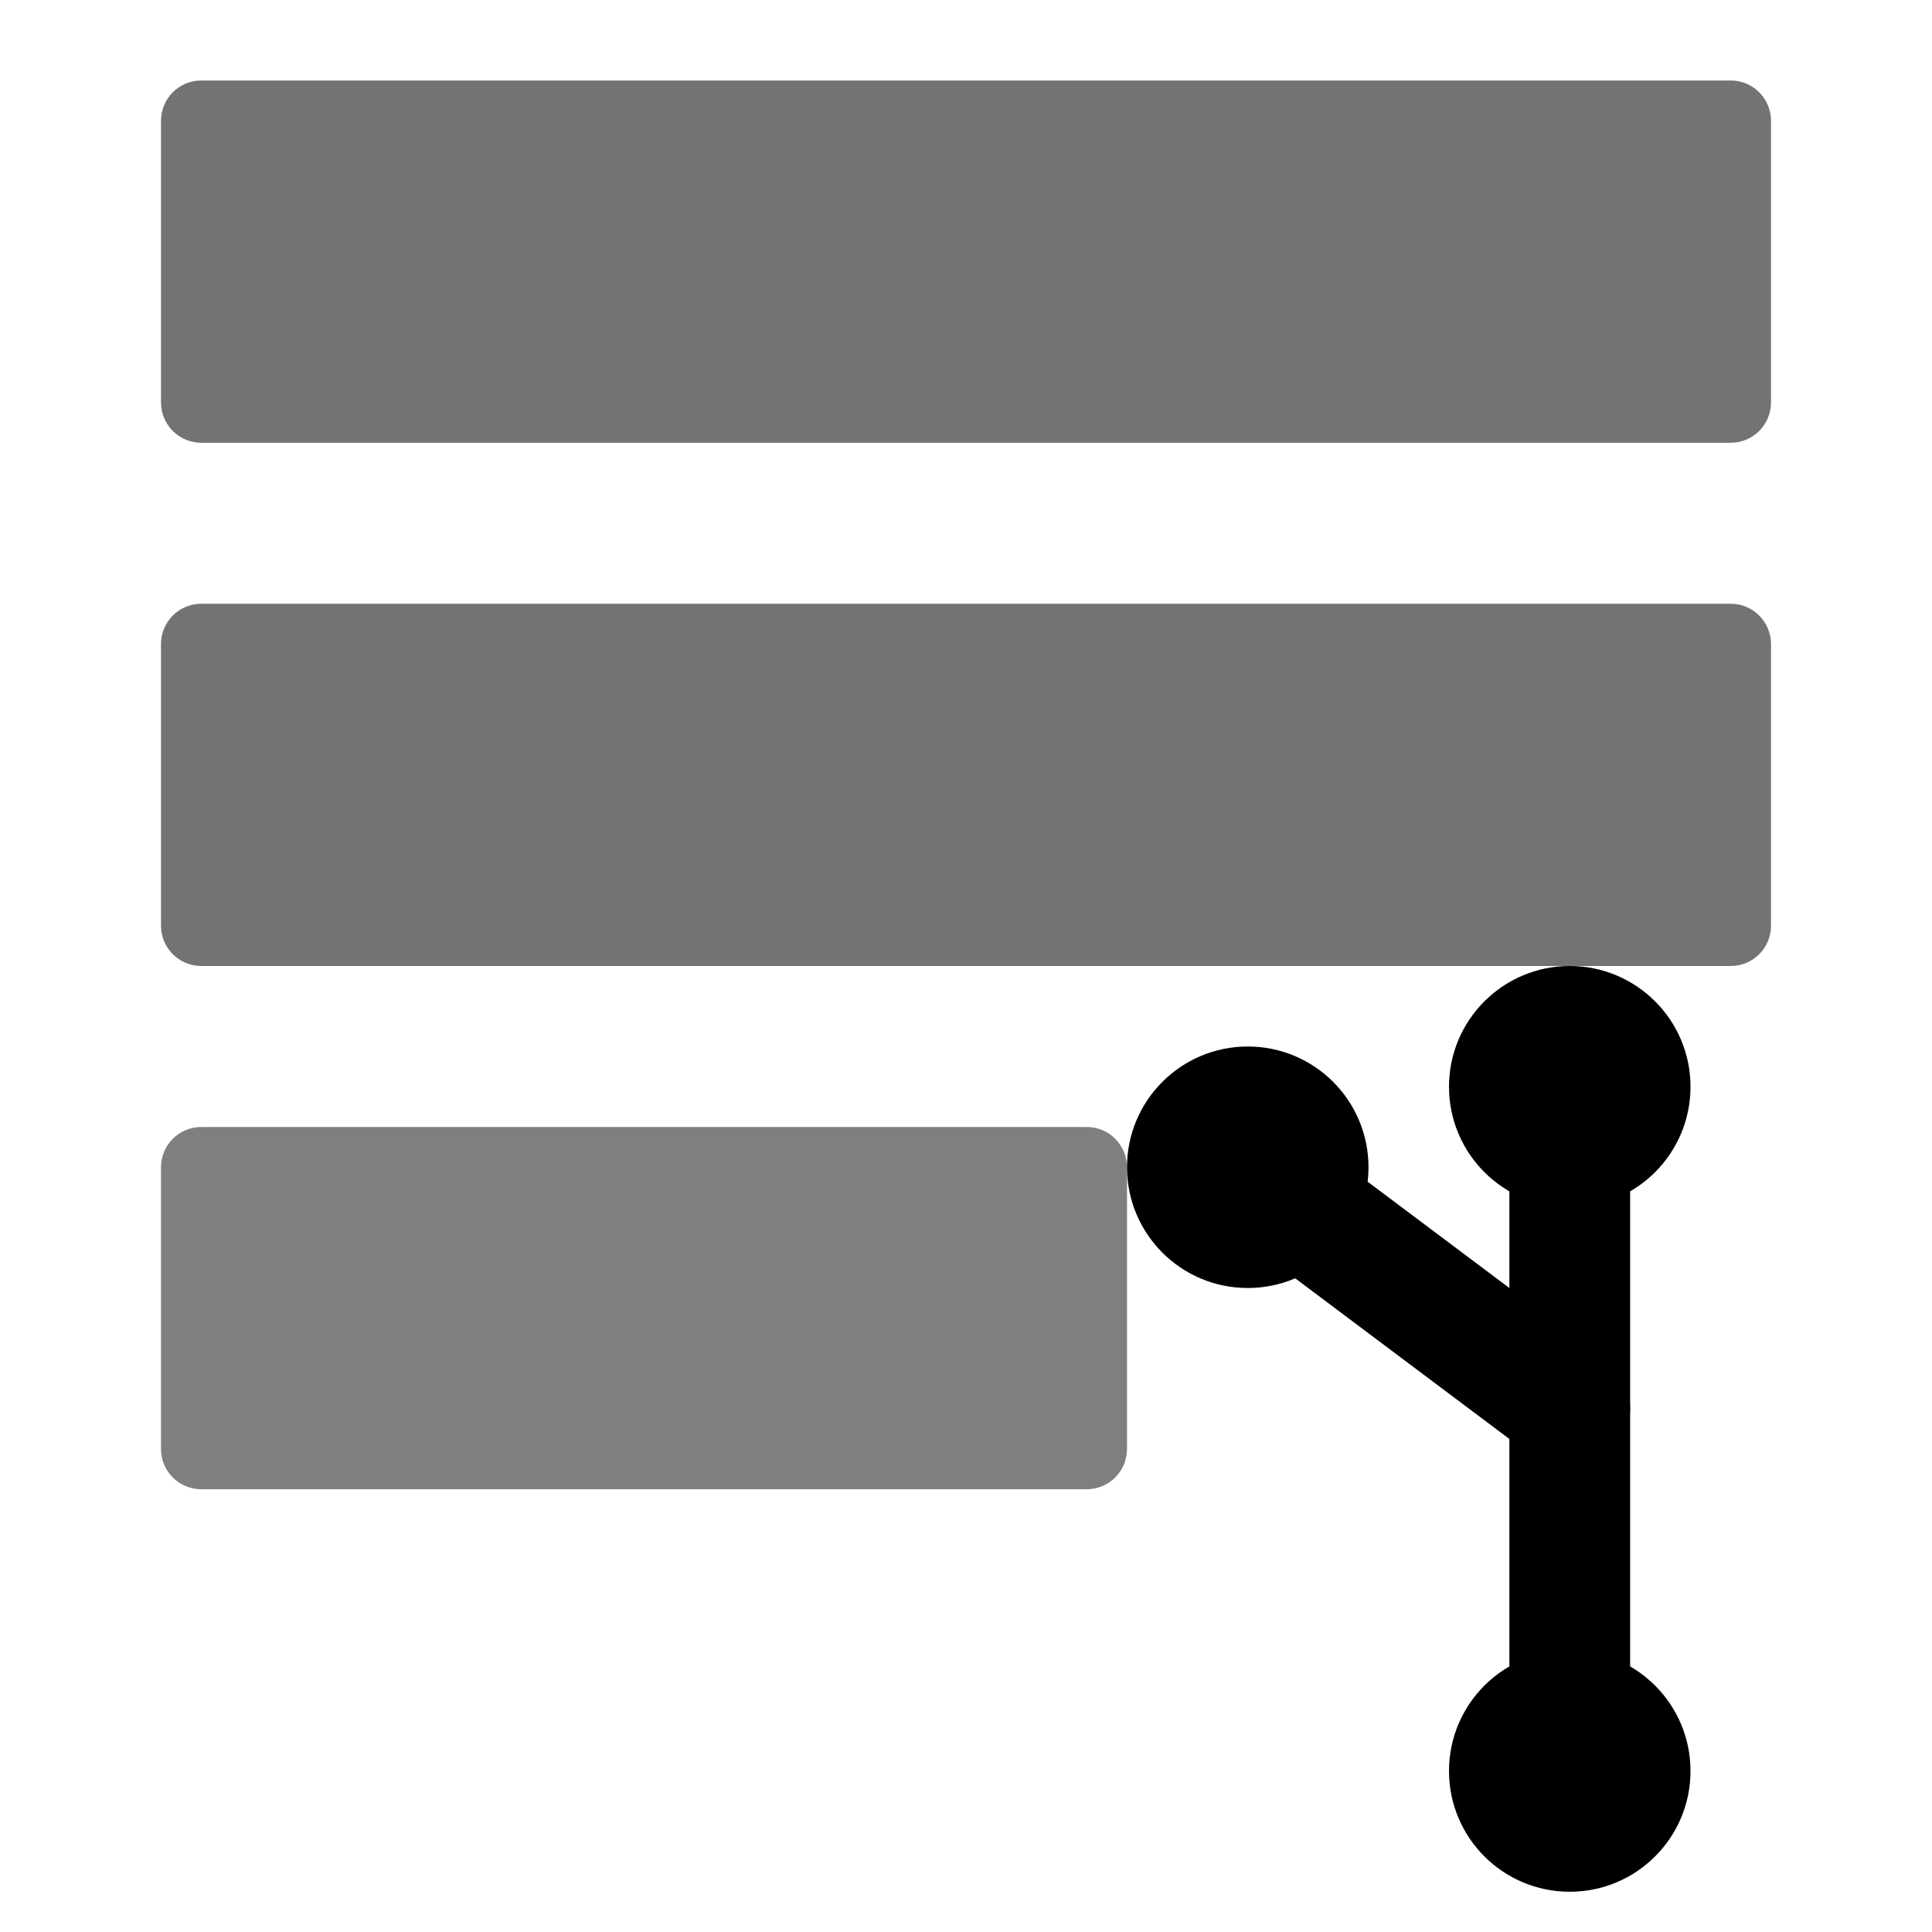
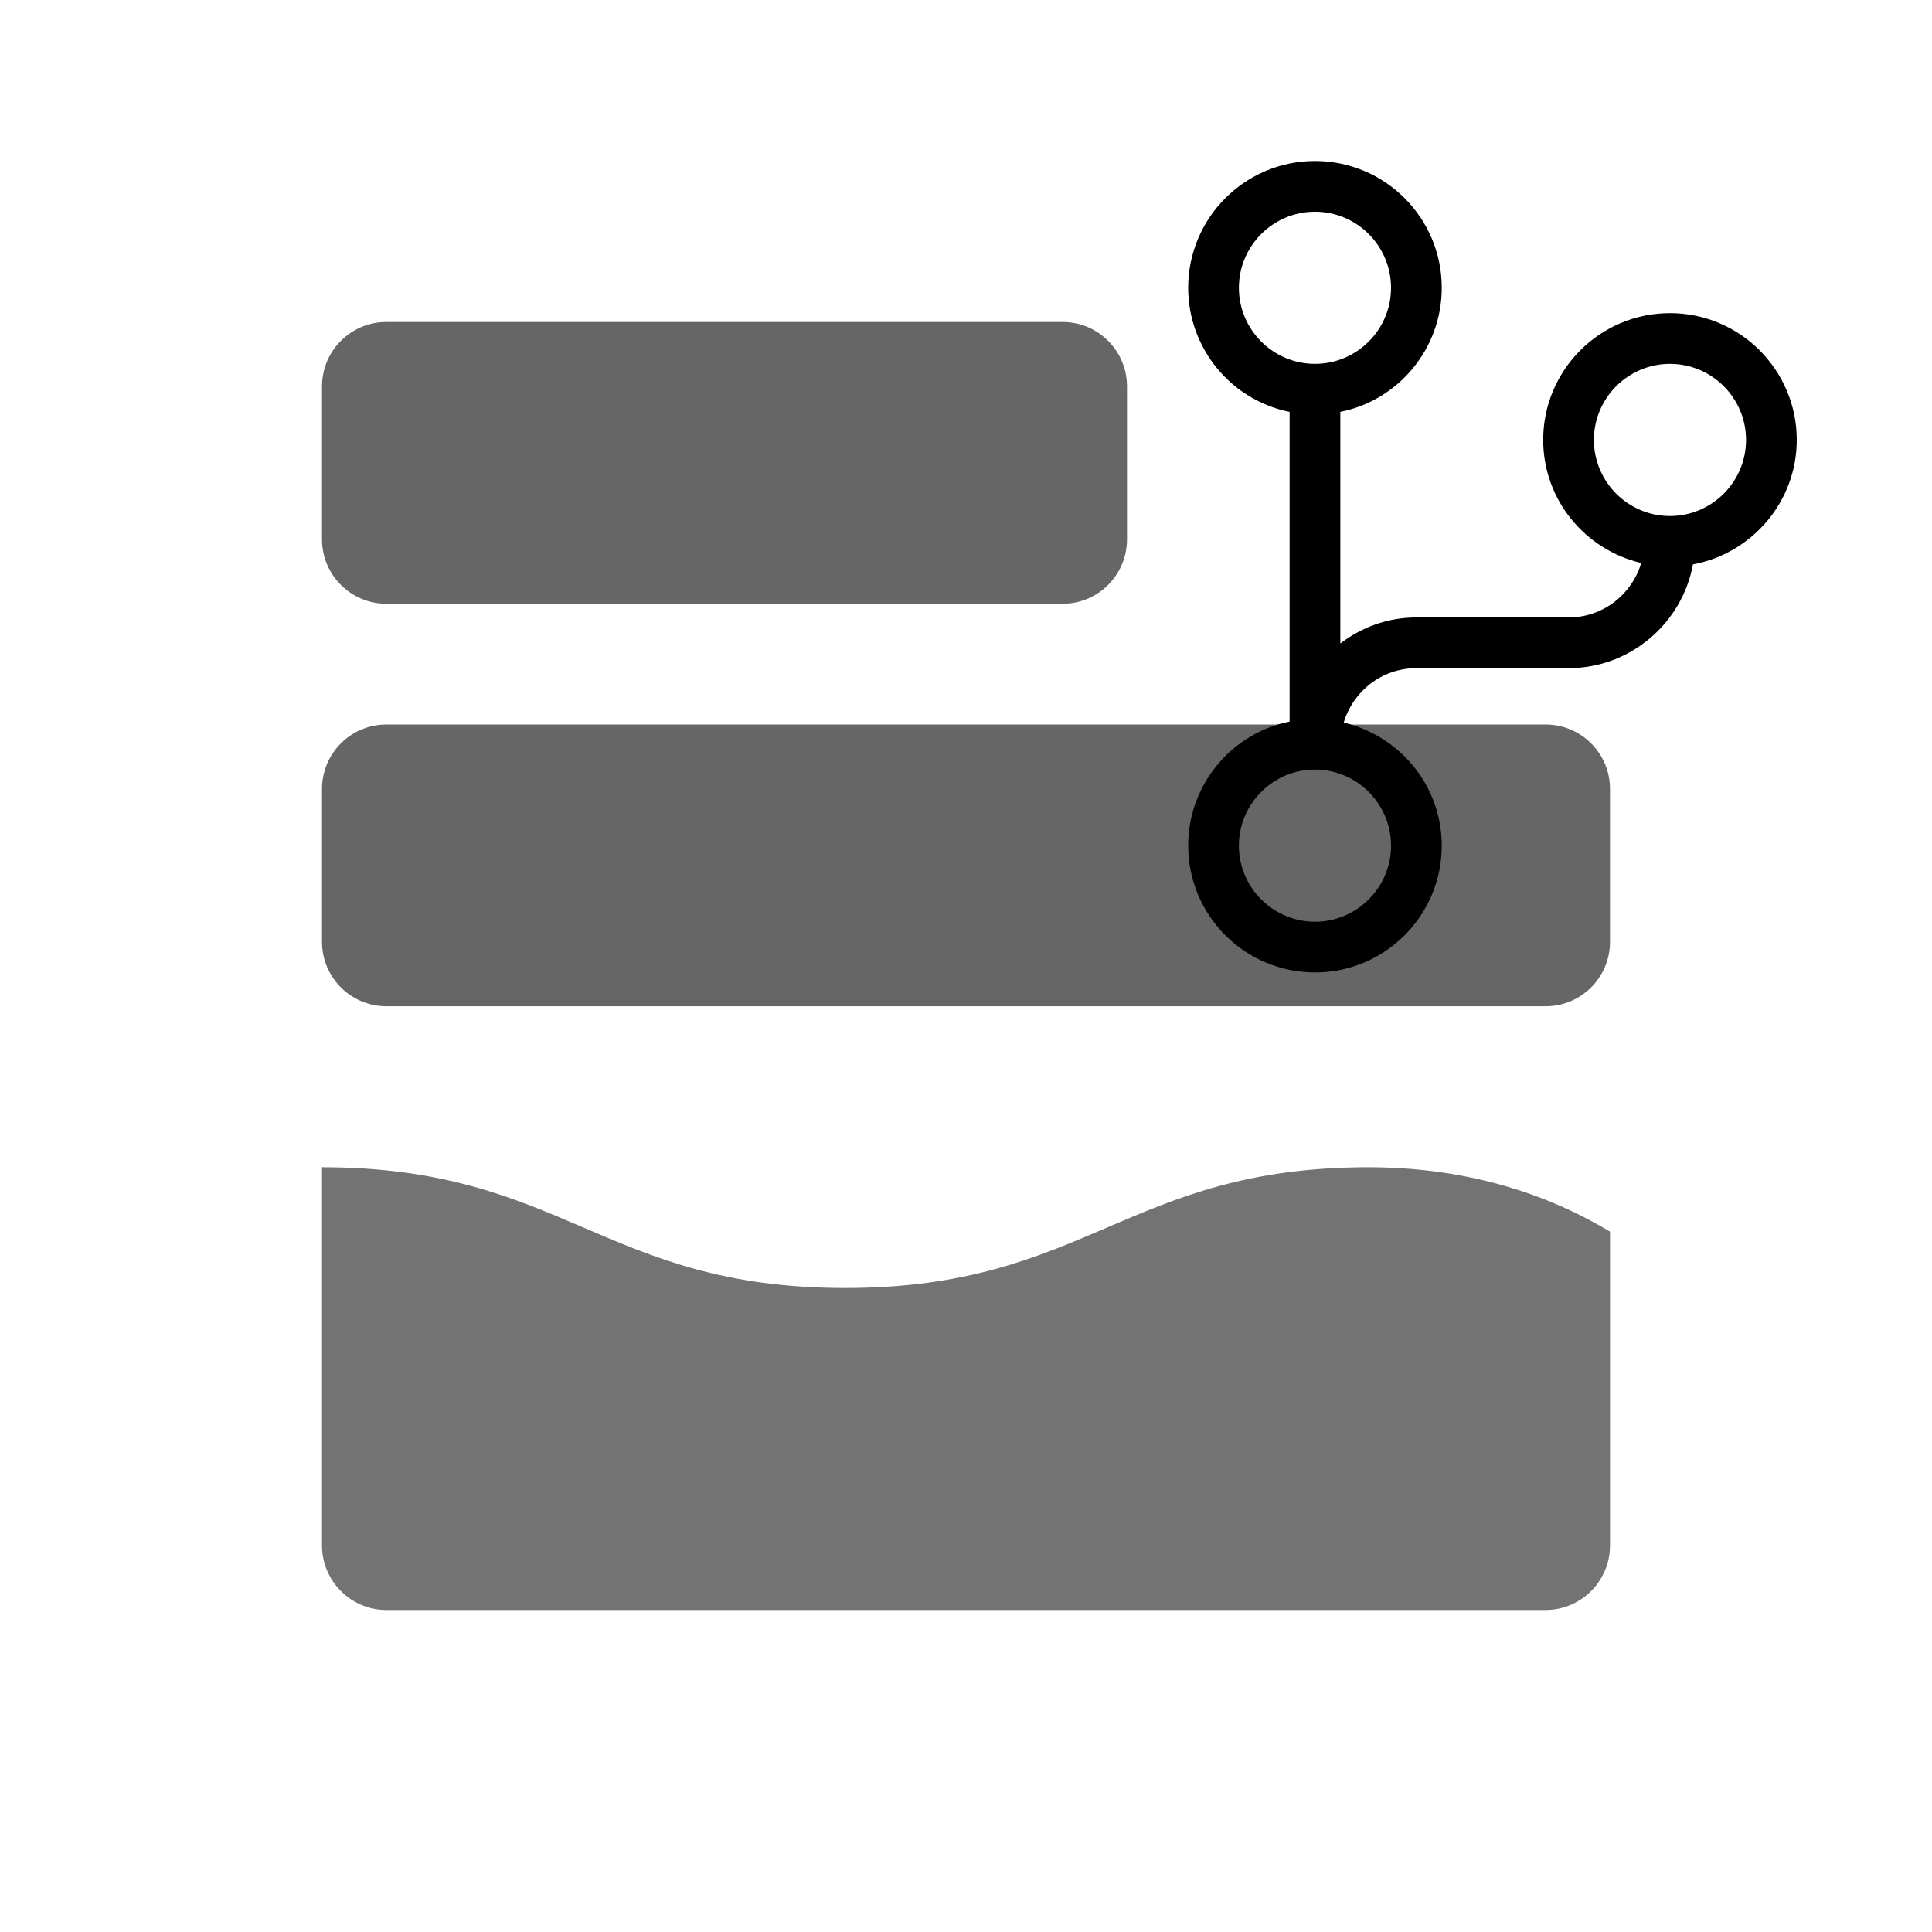
<svg xmlns="http://www.w3.org/2000/svg" width="24" height="24" viewBox="0 0 24 24" fill="currentColor">
-   <rect x="2" y="1" width="20" height="4.5" rx="0.5" opacity="0.55" />
-   <rect x="2" y="7.5" width="20" height="4.5" rx="0.5" opacity="0.55" />
-   <rect x="2" y="14" width="12" height="4.5" rx="0.5" opacity="0.5" />
-   <line x1="19.5" y1="13.5" x2="19.5" y2="22" stroke="currentColor" stroke-width="1.5" stroke-linecap="round" />
-   <line x1="15.5" y1="14.5" x2="19.5" y2="17.5" stroke="currentColor" stroke-width="1.5" stroke-linecap="round" />
-   <circle cx="19.5" cy="13.5" r="1.5" />
-   <circle cx="19.5" cy="22" r="1.5" />
-   <circle cx="15.5" cy="14.5" r="1.5" />
+   <rect x="4" y="4" width="10" height="3.5" rx="0.8" opacity="0.6" />
+   <rect x="4" y="9" width="16" height="3.5" rx="0.8" opacity="0.6" />
+   <path d="M4 14.5 C7 14.5 7.5 16 10.5 16 C13.5 16 14 14.5 17 14.5 C18.5 14.5 19.5 15 20 15.3 L20 19.2 C20 19.64 19.64 20 19.2 20 L4.8 20 C4.36 20 4 19.64 4 19.2 Z" opacity="0.55" />
+   <g transform="translate(13.5, 2) scale(0.42)">
+     <path d="M21 8.25C21 6.18 19.32 4.5 17.25 4.5C15.18 4.5 13.5 6.18 13.5 8.25C13.5 10.02 14.74 11.5 16.4 11.89C16.12 12.82 15.27 13.5 14.25 13.5H9.75C8.9 13.5 8.13 13.79 7.5 14.27V7.42C9.21 7.08 10.5 5.56 10.5 3.75C10.5 1.68 8.82 0 6.75 0C4.68 0 3 1.68 3 3.75C3 5.56 4.29 7.08 6 7.42V16.58C4.29 16.92 3 18.44 3 20.25C3 22.32 4.68 24 6.75 24C8.82 24 10.5 22.32 10.5 20.25C10.5 18.48 9.26 17 7.6 16.61C7.88 15.68 8.73 15 9.75 15H14.25C16.08 15 17.61 13.67 17.93 11.93C19.67 11.61 21 10.08 21 8.25ZM4.5 3.75C4.5 2.51 5.51 1.5 6.75 1.5C7.99 1.5 9 2.51 9 3.75C9 4.99 7.99 6 6.75 6C5.51 6 4.5 4.99 4.5 3.75ZM9 20.25C9 21.49 7.99 22.5 6.75 22.5C5.51 22.5 4.5 21.49 4.5 20.25C4.5 19.01 5.51 18 6.75 18C7.99 18 9 19.01 9 20.25ZM17.25 10.5C16.01 10.5 15 9.49 15 8.25C15 7.01 16.01 6 17.25 6C18.49 6 19.5 7.01 19.5 8.25C19.5 9.49 18.49 10.5 17.25 10.5Z" />
+   </g>
</svg>
